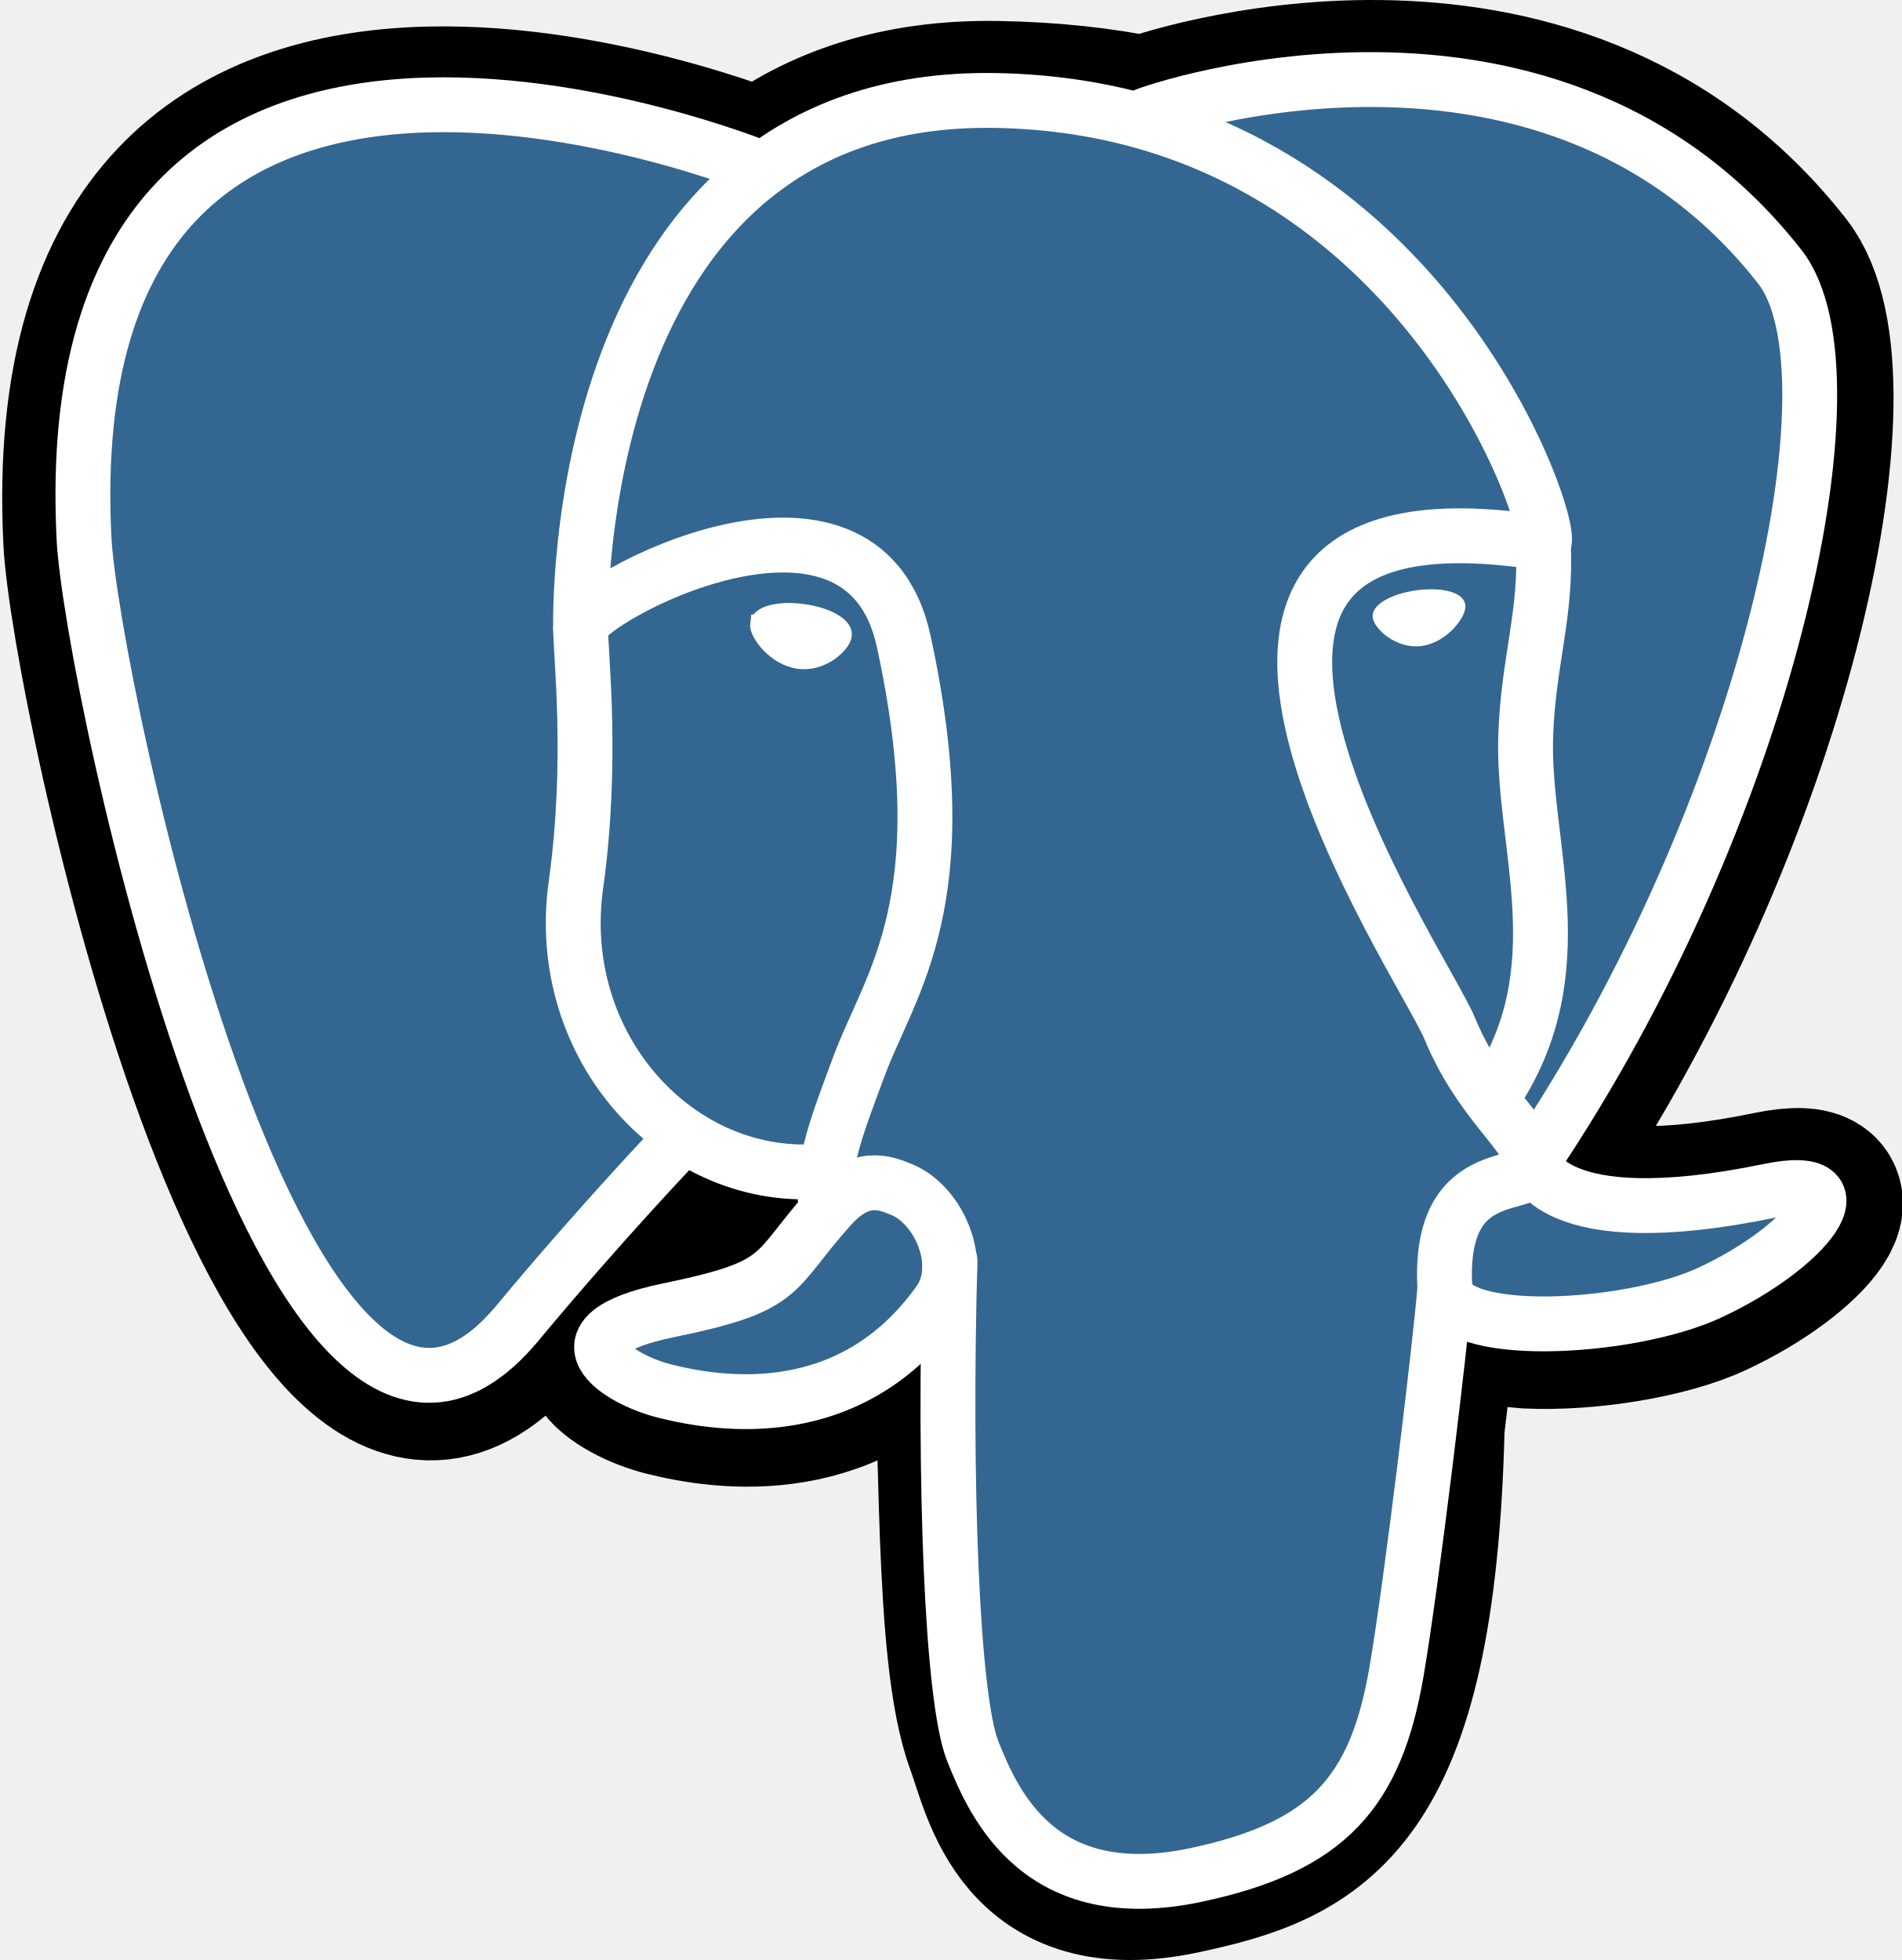
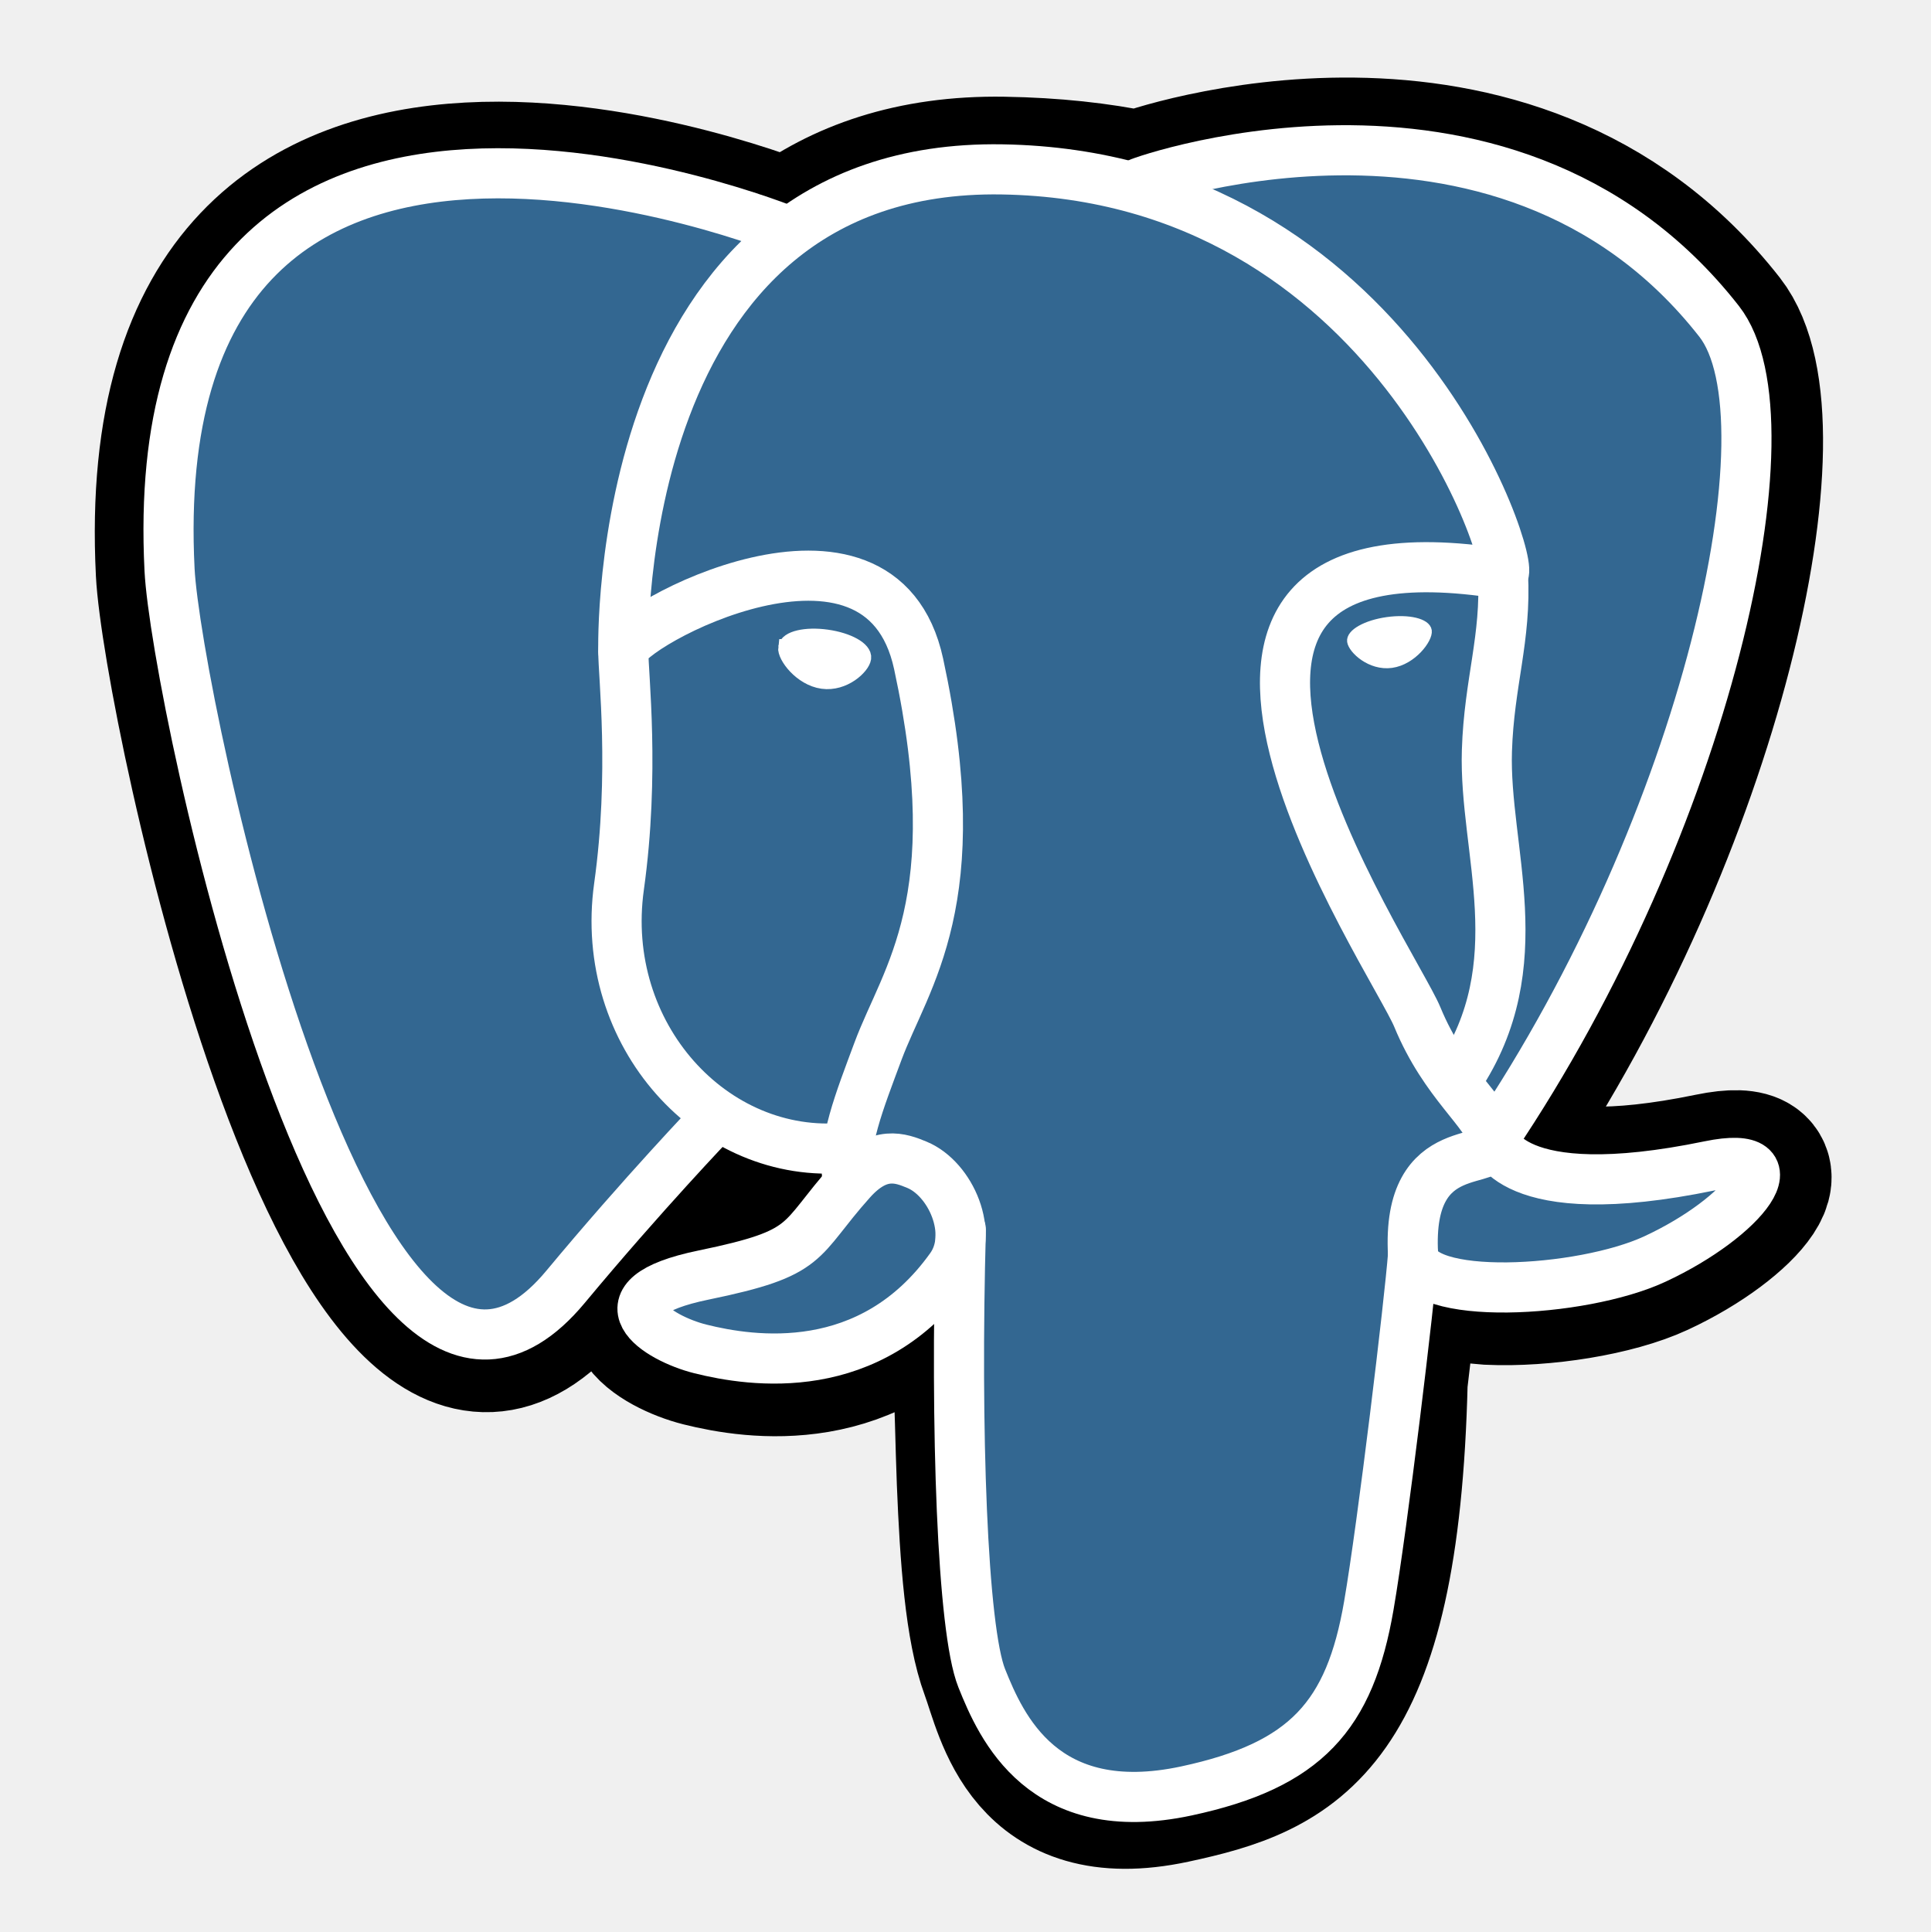
- <svg xmlns="http://www.w3.org/2000/svg" width="432.071pt" height="445.383pt" viewBox="0 0 432.071 445.383" xml:space="preserve">
-   <g id="orginal" style="fill-rule:nonzero;clip-rule:nonzero;stroke:#000000;stroke-miterlimit:4;">
+ <svg xmlns="http://www.w3.org/2000/svg" id="svg438" version="1.1" xml:space="preserve" viewBox="0 0 480.071 480.383" height="480.383pt" width="480.071pt">
+   <defs id="defs442" />
+   <g style="clip-rule:nonzero;fill-rule:nonzero;stroke:#000000;stroke-miterlimit:4" id="orginal">
	</g>
-   <g id="Layer_x0020_3" style="fill-rule:nonzero;clip-rule:nonzero;fill:none;stroke:#FFFFFF;stroke-width:12.465;stroke-linecap:round;stroke-linejoin:round;stroke-miterlimit:4;">
-     <path style="fill:#000000;stroke:#000000;stroke-width:37.395;stroke-linecap:butt;stroke-linejoin:miter;" d="M323.205,324.227c2.833-23.601,1.984-27.062,19.563-23.239l4.463,0.392c13.517,0.615,31.199-2.174,41.587-7c22.362-10.376,35.622-27.7,13.572-23.148c-50.297,10.376-53.755-6.655-53.755-6.655c53.111-78.803,75.313-178.836,56.149-203.322    C352.514-5.534,262.036,26.049,260.522,26.869l-0.482,0.089c-9.938-2.062-21.06-3.294-33.554-3.496c-22.761-0.374-40.032,5.967-53.133,15.904c0,0-161.408-66.498-153.899,83.628c1.597,31.936,45.777,241.655,98.47,178.31    c19.259-23.163,37.871-42.748,37.871-42.748c9.242,6.14,20.307,9.272,31.912,8.147l0.897-0.765c-0.281,2.876-0.157,5.689,0.359,9.019c-13.572,15.167-9.584,17.83-36.723,23.416c-27.457,5.659-11.326,15.734-0.797,18.367c12.768,3.193,42.305,7.716,62.268-20.224    l-0.795,3.188c5.325,4.26,4.965,30.619,5.72,49.452c0.756,18.834,2.017,36.409,5.856,46.771c3.839,10.36,8.369,37.05,44.036,29.406c29.809-6.388,52.6-15.582,54.677-101.107" />
-     <path style="fill:#336791;stroke:none;" d="M402.395,271.23c-50.302,10.376-53.76-6.655-53.76-6.655c53.111-78.808,75.313-178.843,56.153-203.326c-52.27-66.785-142.752-35.2-144.262-34.38l-0.486,0.087c-9.938-2.063-21.06-3.292-33.56-3.496c-22.761-0.373-40.026,5.967-53.127,15.902    c0,0-161.411-66.495-153.904,83.63c1.597,31.938,45.776,241.657,98.471,178.312c19.26-23.163,37.869-42.748,37.869-42.748c9.243,6.14,20.308,9.272,31.908,8.147l0.901-0.765c-0.28,2.876-0.152,5.689,0.361,9.019c-13.575,15.167-9.586,17.83-36.723,23.416    c-27.459,5.659-11.328,15.734-0.796,18.367c12.768,3.193,42.307,7.716,62.266-20.224l-0.796,3.188c5.319,4.26,9.054,27.711,8.428,48.969c-0.626,21.259-1.044,35.854,3.147,47.254c4.191,11.4,8.368,37.05,44.042,29.406c29.809-6.388,45.256-22.942,47.405-50.555    c1.525-19.631,4.976-16.729,5.194-34.28l2.768-8.309c3.192-26.611,0.507-35.196,18.872-31.203l4.463,0.392c13.517,0.615,31.208-2.174,41.591-7c22.358-10.376,35.618-27.7,13.573-23.148z" />
-     <path d="M215.866,286.484c-1.385,49.516,0.348,99.377,5.193,111.495c4.848,12.118,15.223,35.688,50.9,28.045c29.806-6.39,40.651-18.756,45.357-46.051c3.466-20.082,10.148-75.854,11.005-87.281" />
-     <path d="M173.104,38.256c0,0-161.521-66.016-154.012,84.109c1.597,31.938,45.779,241.664,98.473,178.316c19.256-23.166,36.671-41.335,36.671-41.335" />
-     <path d="M260.349,26.207c-5.591,1.753,89.848-34.889,144.087,34.417c19.159,24.484-3.043,124.519-56.153,203.329" />
-     <path style="stroke-linejoin:bevel;" d="M348.282,263.953c0,0,3.461,17.036,53.764,6.653c22.04-4.552,8.776,12.774-13.577,23.155c-18.345,8.514-59.474,10.696-60.146-1.069c-1.729-30.355,21.647-21.133,19.96-28.739c-1.525-6.85-11.979-13.573-18.894-30.338    c-6.037-14.633-82.796-126.849,21.287-110.183c3.813-0.789-27.146-99.002-124.553-100.599c-97.385-1.597-94.19,119.762-94.19,119.762" />
-     <path d="M188.604,274.334c-13.577,15.166-9.584,17.829-36.723,23.417c-27.459,5.66-11.326,15.733-0.797,18.365c12.768,3.195,42.307,7.718,62.266-20.229c6.078-8.509-0.036-22.086-8.385-25.547c-4.034-1.671-9.428-3.765-16.361,3.994z" />
-     <path d="M187.715,274.069c-1.368-8.917,2.93-19.528,7.536-31.942c6.922-18.626,22.893-37.255,10.117-96.339c-9.523-44.029-73.396-9.163-73.436-3.193c-0.039,5.968,2.889,30.26-1.067,58.548c-5.162,36.913,23.488,68.132,56.479,64.938" />
-     <path style="fill:#FFFFFF;stroke-width:4.155;stroke-linecap:butt;stroke-linejoin:miter;" d="M172.517,141.7c-0.288,2.039,3.733,7.48,8.976,8.207c5.234,0.73,9.714-3.522,9.998-5.559c0.284-2.039-3.732-4.285-8.977-5.015c-5.237-0.731-9.719,0.333-9.996,2.367z" />
-     <path style="fill:#FFFFFF;stroke-width:2.078;stroke-linecap:butt;stroke-linejoin:miter;" d="M331.941,137.543c0.284,2.039-3.732,7.48-8.976,8.207c-5.238,0.73-9.718-3.522-10.005-5.559c-0.277-2.039,3.74-4.285,8.979-5.015c5.239-0.73,9.718,0.333,10.002,2.368z" />
-     <path d="M350.676,123.432c0.863,15.994-3.445,26.888-3.988,43.914c-0.804,24.748,11.799,53.074-7.191,81.435" />
-     <path style="stroke-width:3;" d="M0,60.232" />
+   <g transform="translate(23.07002,19.28567)" style="clip-rule:nonzero;fill:none;fill-rule:nonzero;stroke:#ffffff;stroke-width:12.465;stroke-linecap:round;stroke-linejoin:round;stroke-miterlimit:4" id="Layer_x0020_3">
+     <path id="path413" d="m 323.205,324.227 c 2.833,-23.601 1.984,-27.062 19.563,-23.239 l 4.463,0.392 c 13.517,0.615 31.199,-2.174 41.587,-7 22.362,-10.376 35.622,-27.7 13.572,-23.148 -50.297,10.376 -53.755,-6.655 -53.755,-6.655 C 401.746,185.774 423.948,85.741 404.784,61.255 352.514,-5.534 262.036,26.049 260.522,26.869 l -0.482,0.089 c -9.938,-2.062 -21.06,-3.294 -33.554,-3.496 -22.761,-0.374 -40.032,5.967 -53.133,15.904 0,0 -161.408,-66.498 -153.899,83.628 1.597,31.936 45.777,241.655 98.47,178.31 19.259,-23.163 37.871,-42.748 37.871,-42.748 9.242,6.14 20.307,9.272 31.912,8.147 l 0.897,-0.765 c -0.281,2.876 -0.157,5.689 0.359,9.019 -13.572,15.167 -9.584,17.83 -36.723,23.416 -27.457,5.659 -11.326,15.734 -0.797,18.367 12.768,3.193 42.305,7.716 62.268,-20.224 l -0.795,3.188 c 5.325,4.26 4.965,30.619 5.72,49.452 0.756,18.834 2.017,36.409 5.856,46.771 3.839,10.36 8.369,37.05 44.036,29.406 29.809,-6.388 52.6,-15.582 54.677,-101.107" style="fill:#000000;stroke:#000000;stroke-width:37.395;stroke-linecap:butt;stroke-linejoin:miter" />
+     <path id="path415" d="m 402.395,271.23 c -50.302,10.376 -53.76,-6.655 -53.76,-6.655 53.111,-78.808 75.313,-178.843 56.153,-203.326 -52.27,-66.785 -142.752,-35.2 -144.262,-34.38 l -0.486,0.087 c -9.938,-2.063 -21.06,-3.292 -33.56,-3.496 -22.761,-0.373 -40.026,5.967 -53.127,15.902 0,0 -161.411,-66.495 -153.904,83.63 1.597,31.938 45.776,241.657 98.471,178.312 19.26,-23.163 37.869,-42.748 37.869,-42.748 9.243,6.14 20.308,9.272 31.908,8.147 l 0.901,-0.765 c -0.28,2.876 -0.152,5.689 0.361,9.019 -13.575,15.167 -9.586,17.83 -36.723,23.416 -27.459,5.659 -11.328,15.734 -0.796,18.367 12.768,3.193 42.307,7.716 62.266,-20.224 l -0.796,3.188 c 5.319,4.26 9.054,27.711 8.428,48.969 -0.626,21.259 -1.044,35.854 3.147,47.254 4.191,11.4 8.368,37.05 44.042,29.406 29.809,-6.388 45.256,-22.942 47.405,-50.555 1.525,-19.631 4.976,-16.729 5.194,-34.28 l 2.768,-8.309 c 3.192,-26.611 0.507,-35.196 18.872,-31.203 l 4.463,0.392 c 13.517,0.615 31.208,-2.174 41.591,-7 22.358,-10.376 35.618,-27.7 13.573,-23.148 z" style="fill:#336791;stroke:none" />
+     <path id="path417" d="m 215.866,286.484 c -1.385,49.516 0.348,99.377 5.193,111.495 4.848,12.118 15.223,35.688 50.9,28.045 29.806,-6.39 40.651,-18.756 45.357,-46.051 3.466,-20.082 10.148,-75.854 11.005,-87.281" />
+     <path id="path419" d="m 173.104,38.256 c 0,0 -161.521,-66.016 -154.012,84.109 1.597,31.938 45.779,241.664 98.473,178.316 19.256,-23.166 36.671,-41.335 36.671,-41.335" />
+     <path id="path421" d="m 260.349,26.207 c -5.591,1.753 89.848,-34.889 144.087,34.417 19.159,24.484 -3.043,124.519 -56.153,203.329" />
+     <path id="path423" d="m 348.282,263.953 c 0,0 3.461,17.036 53.764,6.653 22.04,-4.552 8.776,12.774 -13.577,23.155 -18.345,8.514 -59.474,10.696 -60.146,-1.069 -1.729,-30.355 21.647,-21.133 19.96,-28.739 -1.525,-6.85 -11.979,-13.573 -18.894,-30.338 -6.037,-14.633 -82.796,-126.849 21.287,-110.183 3.813,-0.789 -27.146,-99.002 -124.553,-100.599 -97.385,-1.597 -94.19,119.762 -94.19,119.762" style="stroke-linejoin:bevel" />
+     <path id="path425" d="m 188.604,274.334 c -13.577,15.166 -9.584,17.829 -36.723,23.417 -27.459,5.66 -11.326,15.733 -0.797,18.365 12.768,3.195 42.307,7.718 62.266,-20.229 6.078,-8.509 -0.036,-22.086 -8.385,-25.547 -4.034,-1.671 -9.428,-3.765 -16.361,3.994 z" />
+     <path id="path427" d="m 187.715,274.069 c -1.368,-8.917 2.93,-19.528 7.536,-31.942 6.922,-18.626 22.893,-37.255 10.117,-96.339 -9.523,-44.029 -73.396,-9.163 -73.436,-3.193 -0.039,5.968 2.889,30.26 -1.067,58.548 -5.162,36.913 23.488,68.132 56.479,64.938" />
+     <path id="path429" d="m 172.517,141.7 c -0.288,2.039 3.733,7.48 8.976,8.207 5.234,0.73 9.714,-3.522 9.998,-5.559 0.284,-2.039 -3.732,-4.285 -8.977,-5.015 -5.237,-0.731 -9.719,0.333 -9.996,2.367 z" style="fill:#ffffff;stroke-width:4.155;stroke-linecap:butt;stroke-linejoin:miter" />
+     <path id="path431" d="m 331.941,137.543 c 0.284,2.039 -3.732,7.48 -8.976,8.207 -5.238,0.73 -9.718,-3.522 -10.005,-5.559 -0.277,-2.039 3.74,-4.285 8.979,-5.015 5.239,-0.73 9.718,0.333 10.002,2.368 z" style="fill:#ffffff;stroke-width:2.078;stroke-linecap:butt;stroke-linejoin:miter" />
+     <path id="path433" d="m 350.676,123.432 c 0.863,15.994 -3.445,26.888 -3.988,43.914 -0.804,24.748 11.799,53.074 -7.191,81.435" />
+     <path id="path435" d="M 0,60.232" style="stroke-width:3" />
  </g>
</svg>
